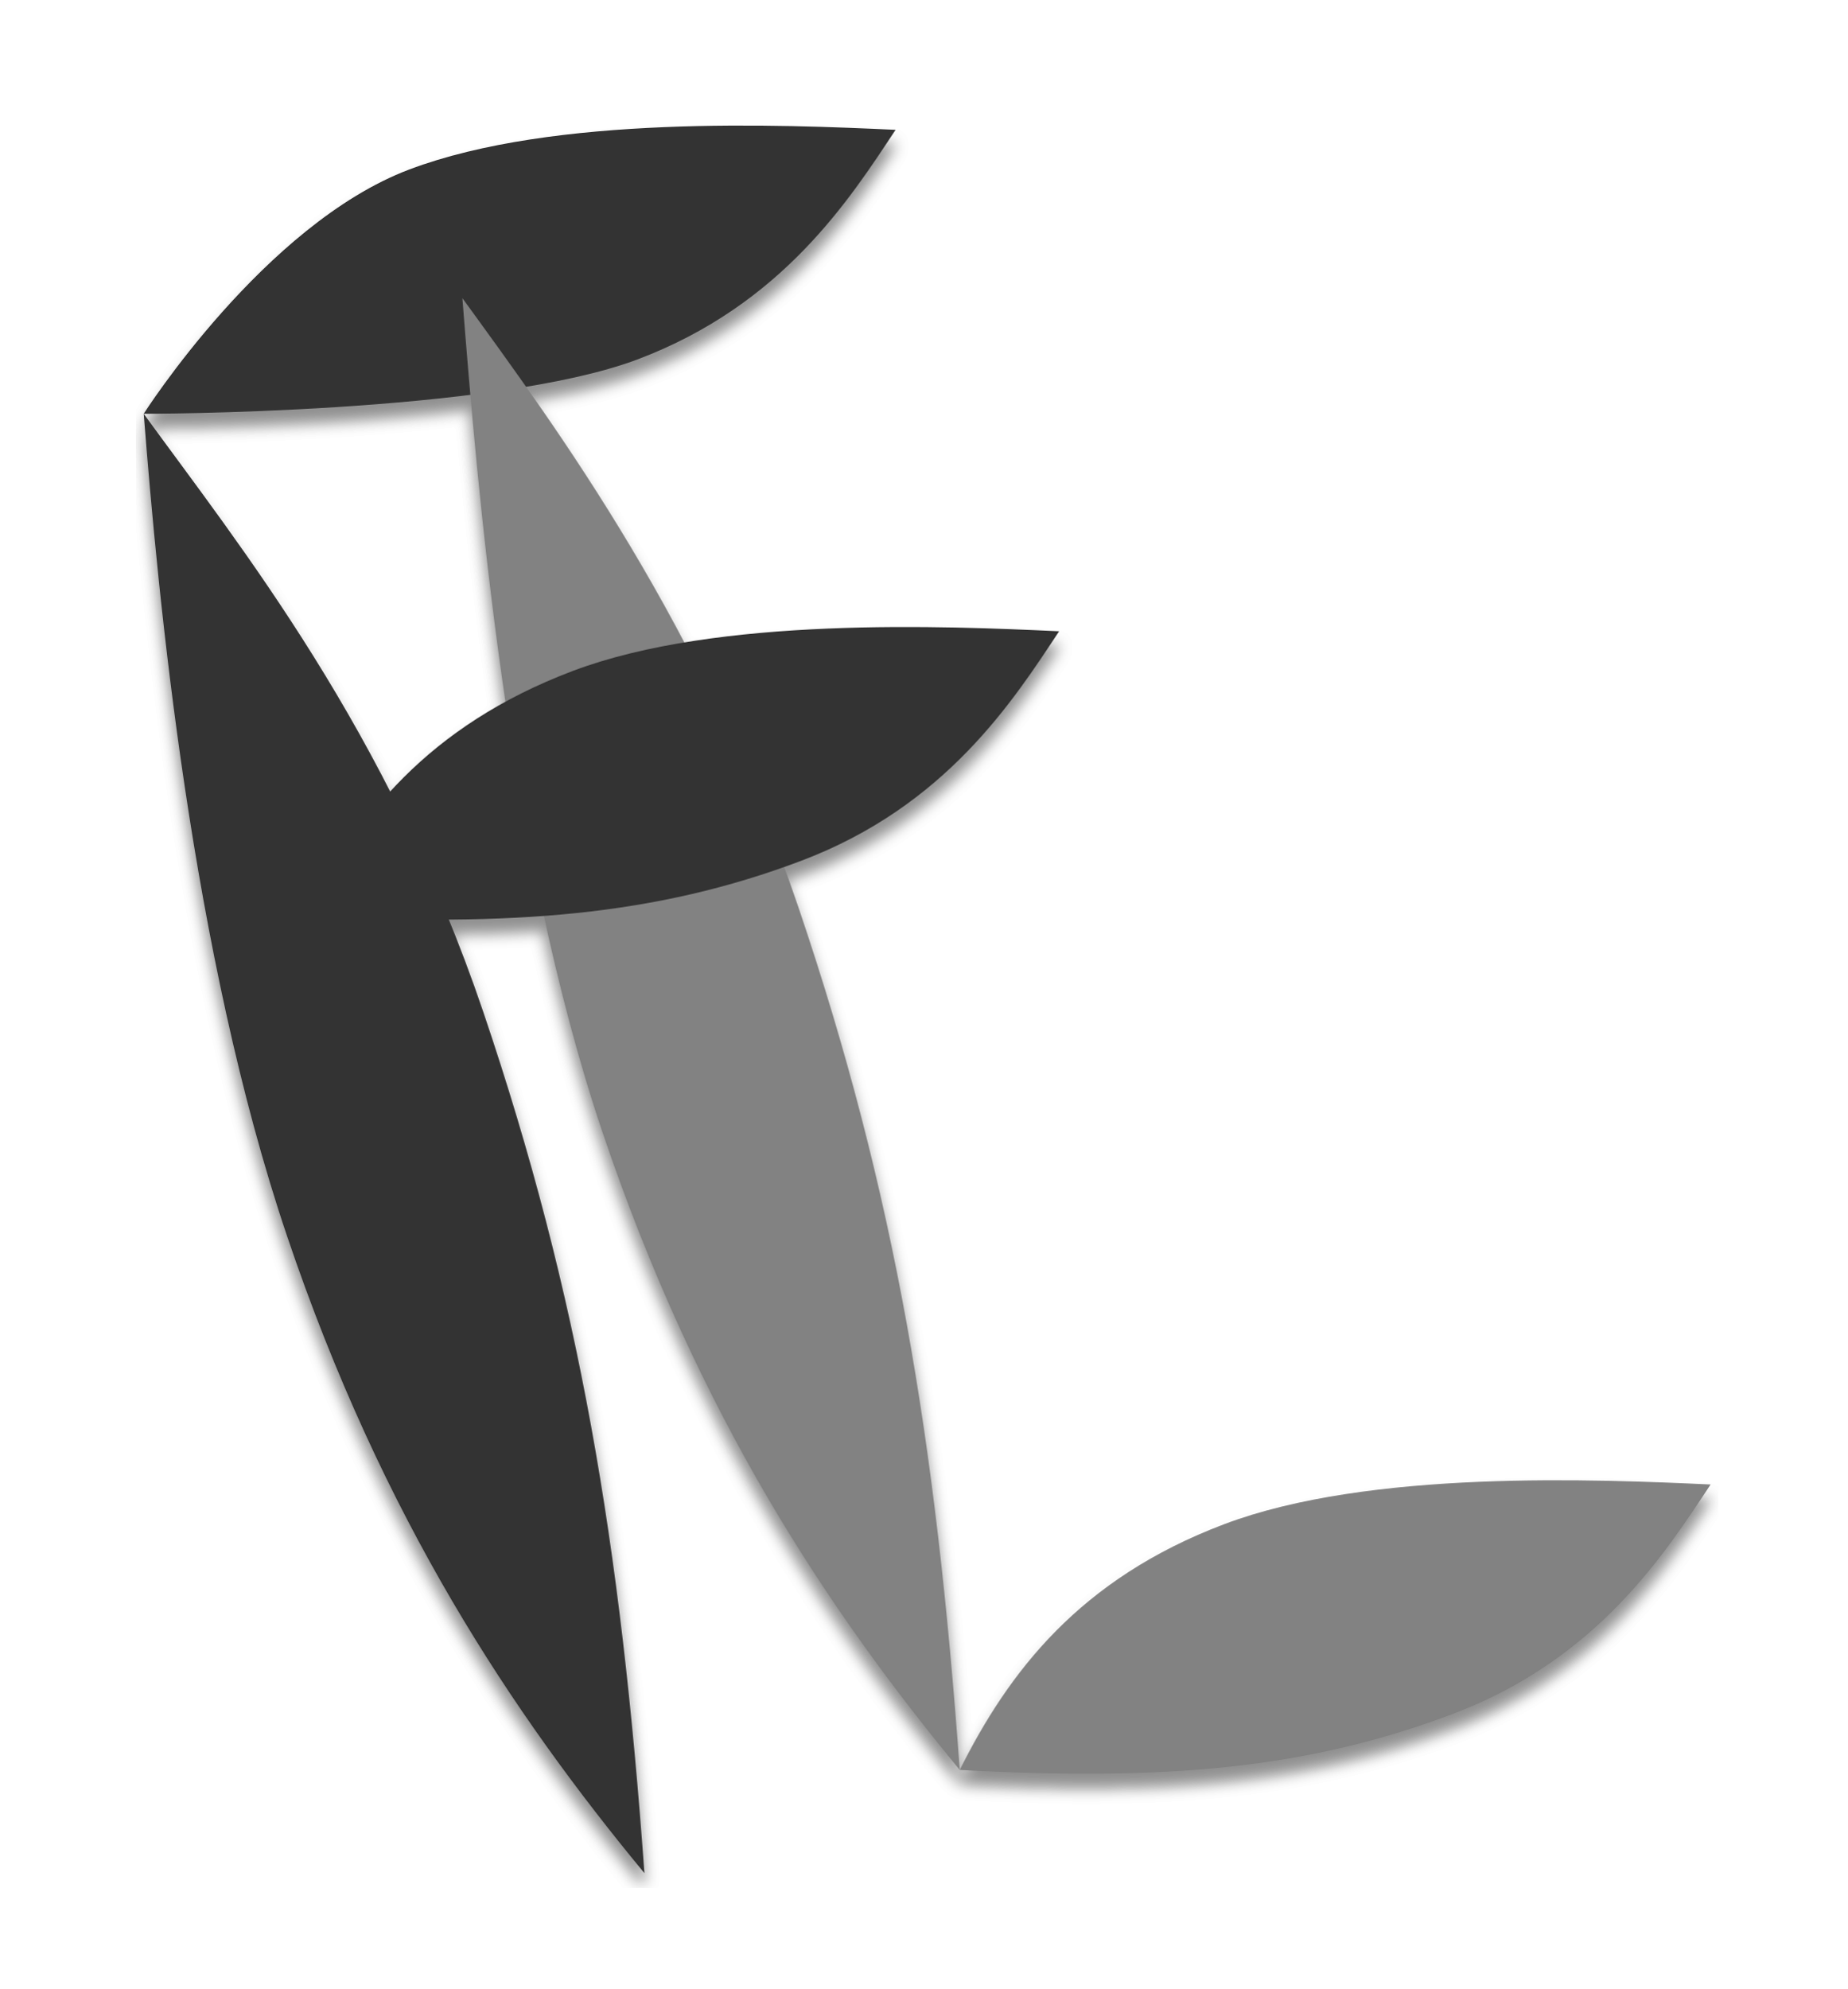
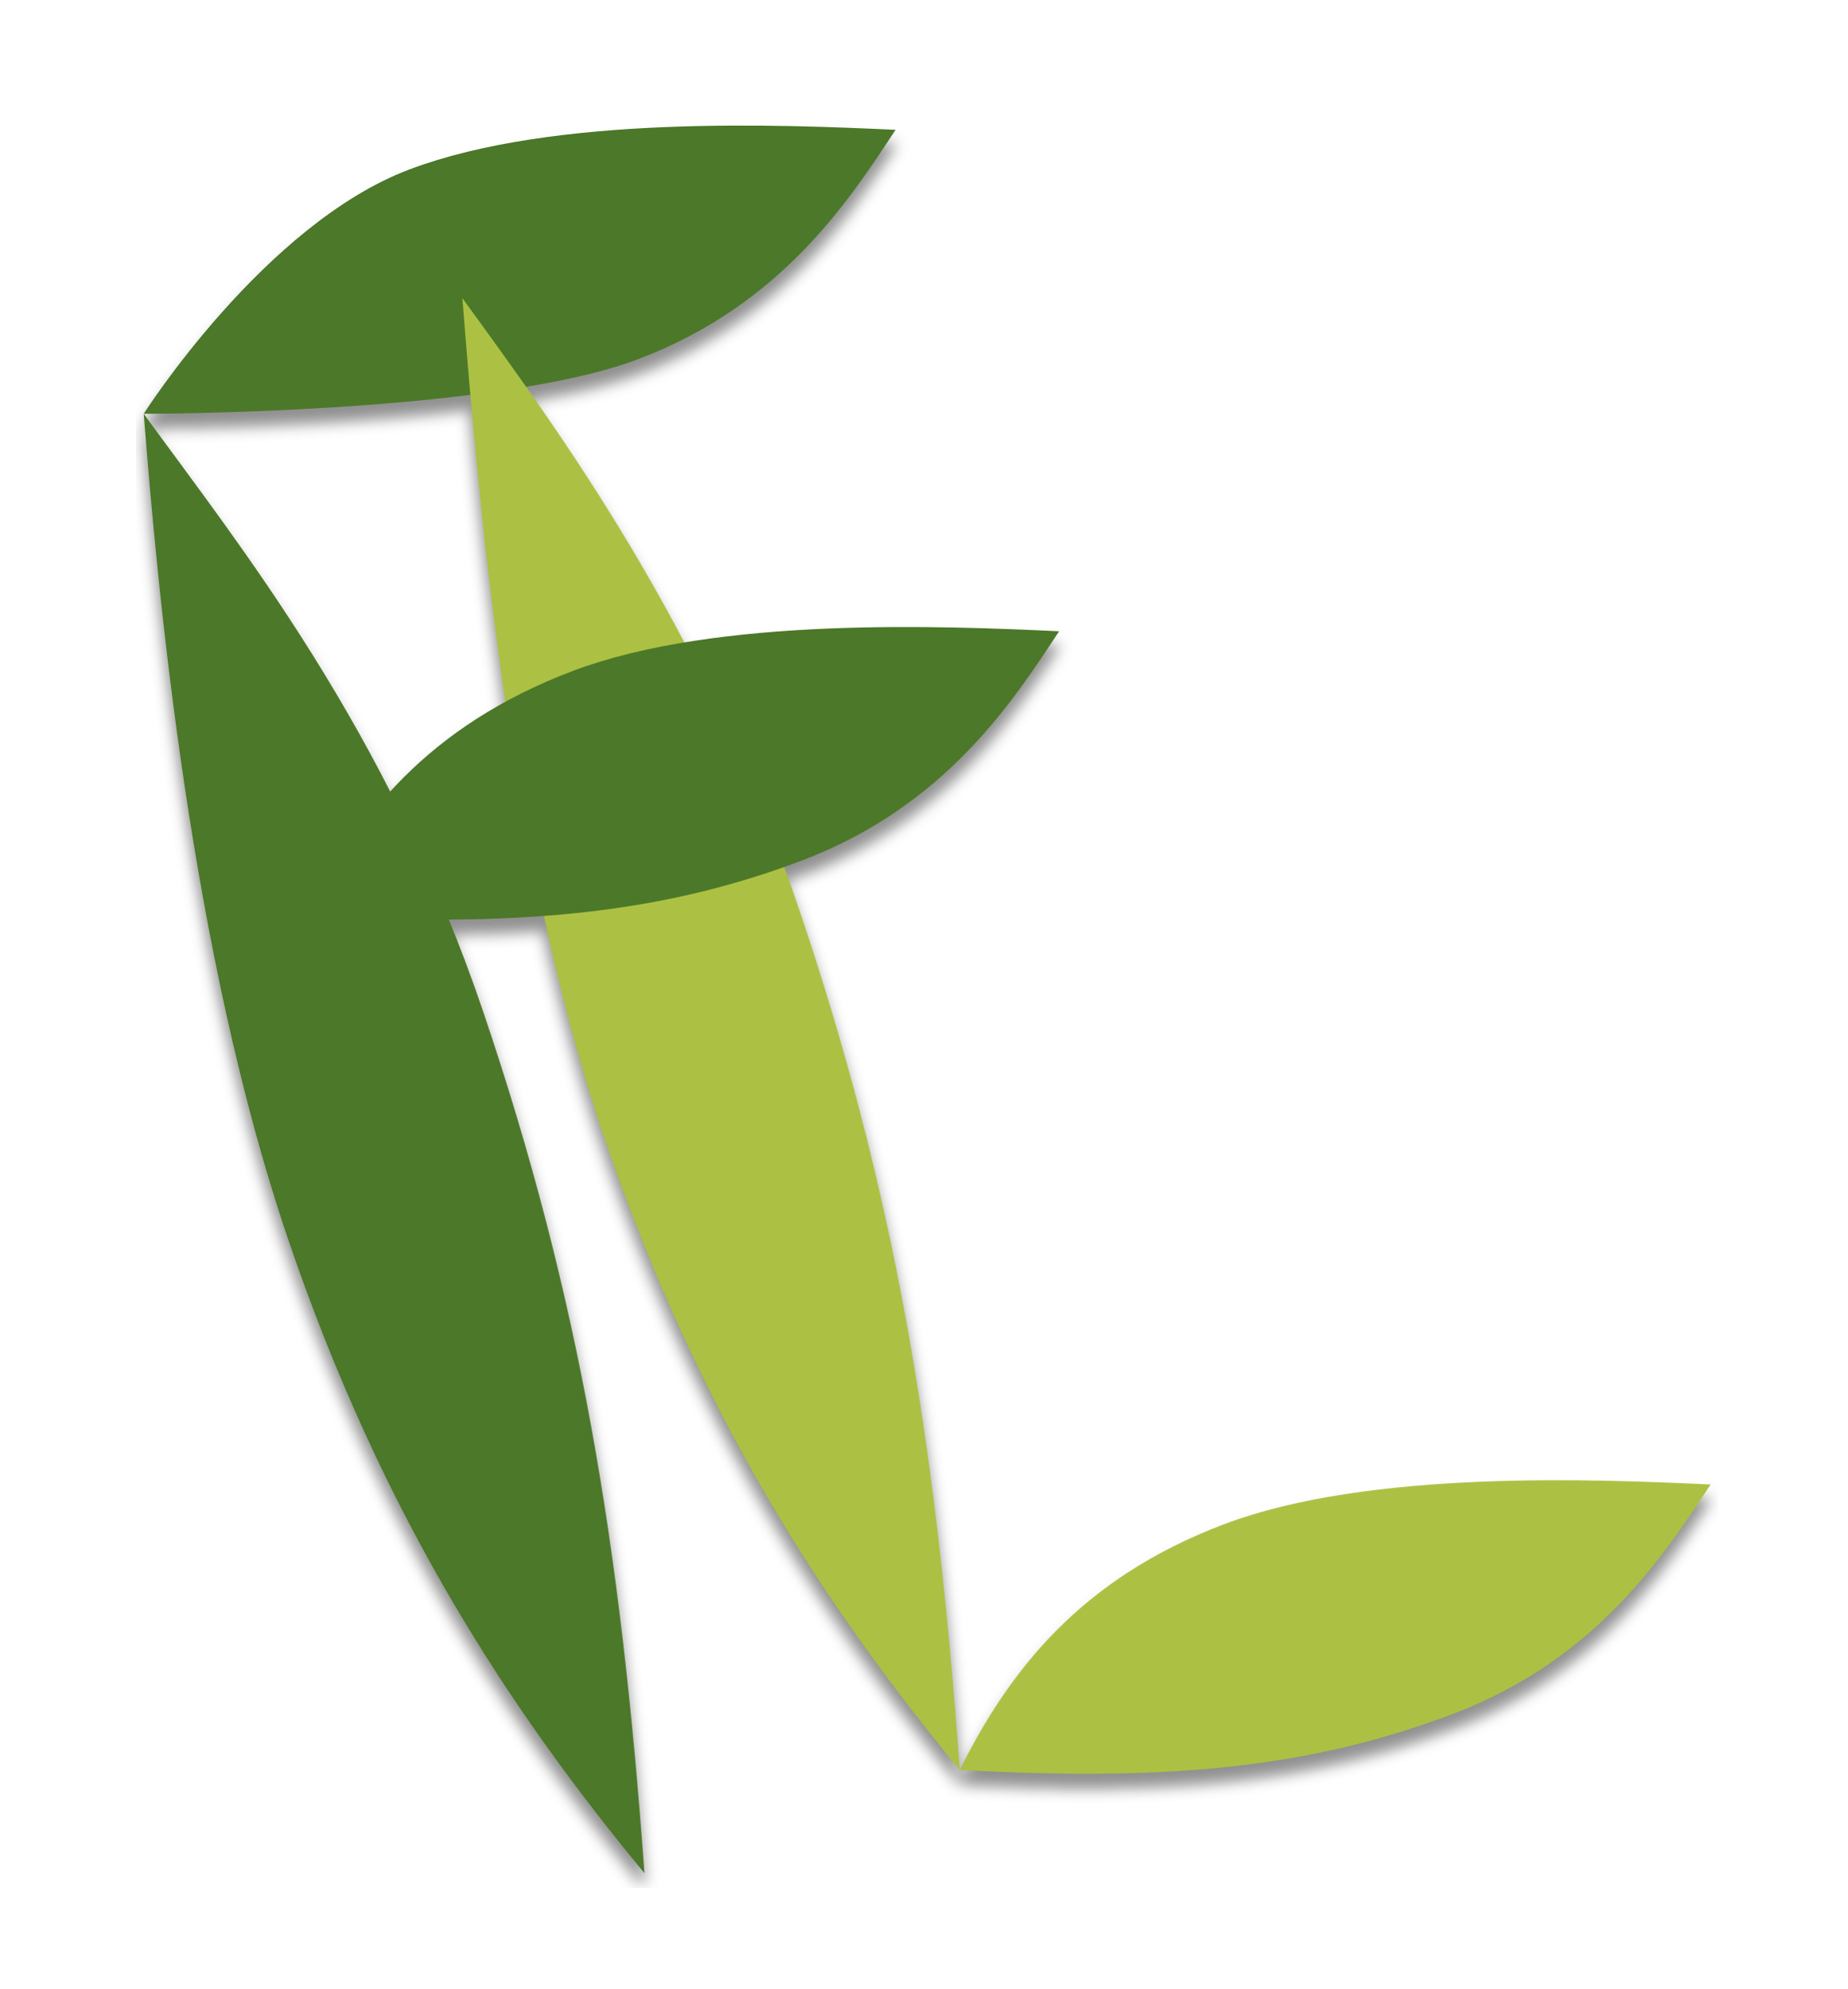
<svg xmlns="http://www.w3.org/2000/svg" width="527" height="567" viewBox="0 0 527 567" fill="none">
  <g filter="url(#filter0_dd)">
-     <path d="M168.965 223.381C168.965 311.81 88.006 458.357 88.006 458.357C88.006 458.357 0 312.798 0 224.369C0 135.94 58.626 45.316 88.22 0C119.906 53.875 168.965 134.952 168.965 223.381Z" transform="matrix(0.383026 0.321389 -0.467692 0.176817 221.646 8.67053)" fill="#333333" />
-     <path d="M168.705 427.639C168.705 598.49 142.406 726.63 88.085 882.28C39.733 748.032 0 600.399 0 429.547C0 258.696 53.947 87.553 83.495 -9.63312e-05C115.133 104.091 168.705 256.787 168.705 427.639Z" transform="matrix(0.334063 -0.372024 0.160133 0.473664 13.0922 149.062)" fill="#333333" />
-     <path d="M168.705 431.433C168.705 602.285 142.222 730.398 87.901 886.048C39.549 751.8 0 604.193 0 433.341C0 262.49 58.439 87.553 87.988 0C119.625 104.091 168.705 260.582 168.705 431.433Z" transform="matrix(0.334063 -0.372024 0.160133 0.473664 102.485 117.762)" fill="#828282" />
-     <path d="M168.965 223.381C168.965 311.81 143.547 378.111 89.142 458.672C40.716 389.188 0 312.798 0 224.369C0 135.94 58.626 45.316 88.22 0C119.906 53.875 168.965 134.952 168.965 223.381Z" transform="matrix(0.383026 0.321389 -0.467692 0.176817 454.108 395)" fill="#828282" />
-     <path d="M168.965 223.381C168.965 311.81 142.625 378.133 88.22 458.694C39.794 389.21 0 312.798 0 224.369C0 135.94 58.626 45.316 88.22 0C119.906 53.875 168.965 134.952 168.965 223.381Z" transform="matrix(0.383026 0.321389 -0.467692 0.176817 268.294 151.671)" fill="#333333" />
+     <path d="M168.965 223.381C168.965 311.81 88.006 458.357 88.006 458.357C88.006 458.357 0 312.798 0 224.369C0 135.94 58.626 45.316 88.22 0C119.906 53.875 168.965 134.952 168.965 223.381Z" transform="matrix(0.383026 0.321389 -0.467692 0.176817 221.646 8.67053)" fill="#4C7829" />
+     <path d="M168.705 427.639C168.705 598.49 142.406 726.63 88.085 882.28C39.733 748.032 0 600.399 0 429.547C0 258.696 53.947 87.553 83.495 -9.63312e-05C115.133 104.091 168.705 256.787 168.705 427.639Z" transform="matrix(0.334063 -0.372024 0.160133 0.473664 13.0922 149.062)" fill="#4C7829" />
+     <path d="M168.705 431.433C168.705 602.285 142.222 730.398 87.901 886.048C39.549 751.8 0 604.193 0 433.341C0 262.49 58.439 87.553 87.988 0C119.625 104.091 168.705 260.582 168.705 431.433Z" transform="matrix(0.334063 -0.372024 0.160133 0.473664 102.485 117.762)" fill="#ACC143" />
+     <path d="M168.965 223.381C168.965 311.81 143.547 378.111 89.142 458.672C40.716 389.188 0 312.798 0 224.369C0 135.94 58.626 45.316 88.22 0C119.906 53.875 168.965 134.952 168.965 223.381Z" transform="matrix(0.383026 0.321389 -0.467692 0.176817 454.108 395)" fill="#ACC143" />
+     <path d="M168.965 223.381C168.965 311.81 142.625 378.133 88.22 458.694C39.794 389.21 0 312.798 0 224.369C0 135.94 58.626 45.316 88.22 0C119.906 53.875 168.965 134.952 168.965 223.381Z" transform="matrix(0.383026 0.321389 -0.467692 0.176817 268.294 151.671)" fill="#4C7829" />
  </g>
  <defs>
    <filter id="filter0_dd" x="38.985" y="35.813" width="450.914" height="502.384" filterUnits="userSpaceOnUse" color-interpolation-filters="sRGB">
      <feFlood flood-opacity="0" result="BackgroundImageFix" />
      <feColorMatrix in="SourceAlpha" type="matrix" values="0 0 0 0 0 0 0 0 0 0 0 0 0 0 0 0 0 0 255 0" />
      <feOffset dy="4" />
      <feGaussianBlur stdDeviation="2" />
      <feColorMatrix type="matrix" values="0 0 0 0 0 0 0 0 0 0 0 0 0 0 0 0 0 0 0.25 0" />
      <feBlend mode="normal" in2="BackgroundImageFix" result="effect1_dropShadow" />
      <feColorMatrix in="SourceAlpha" type="matrix" values="0 0 0 0 0 0 0 0 0 0 0 0 0 0 0 0 0 0 255 0" />
      <feOffset dy="4" />
      <feGaussianBlur stdDeviation="2" />
      <feColorMatrix type="matrix" values="0 0 0 0 0 0 0 0 0 0 0 0 0 0 0 0 0 0 0.25 0" />
      <feBlend mode="normal" in2="effect1_dropShadow" result="effect2_dropShadow" />
      <feBlend mode="normal" in="SourceGraphic" in2="effect2_dropShadow" result="shape" />
    </filter>
  </defs>
</svg>
